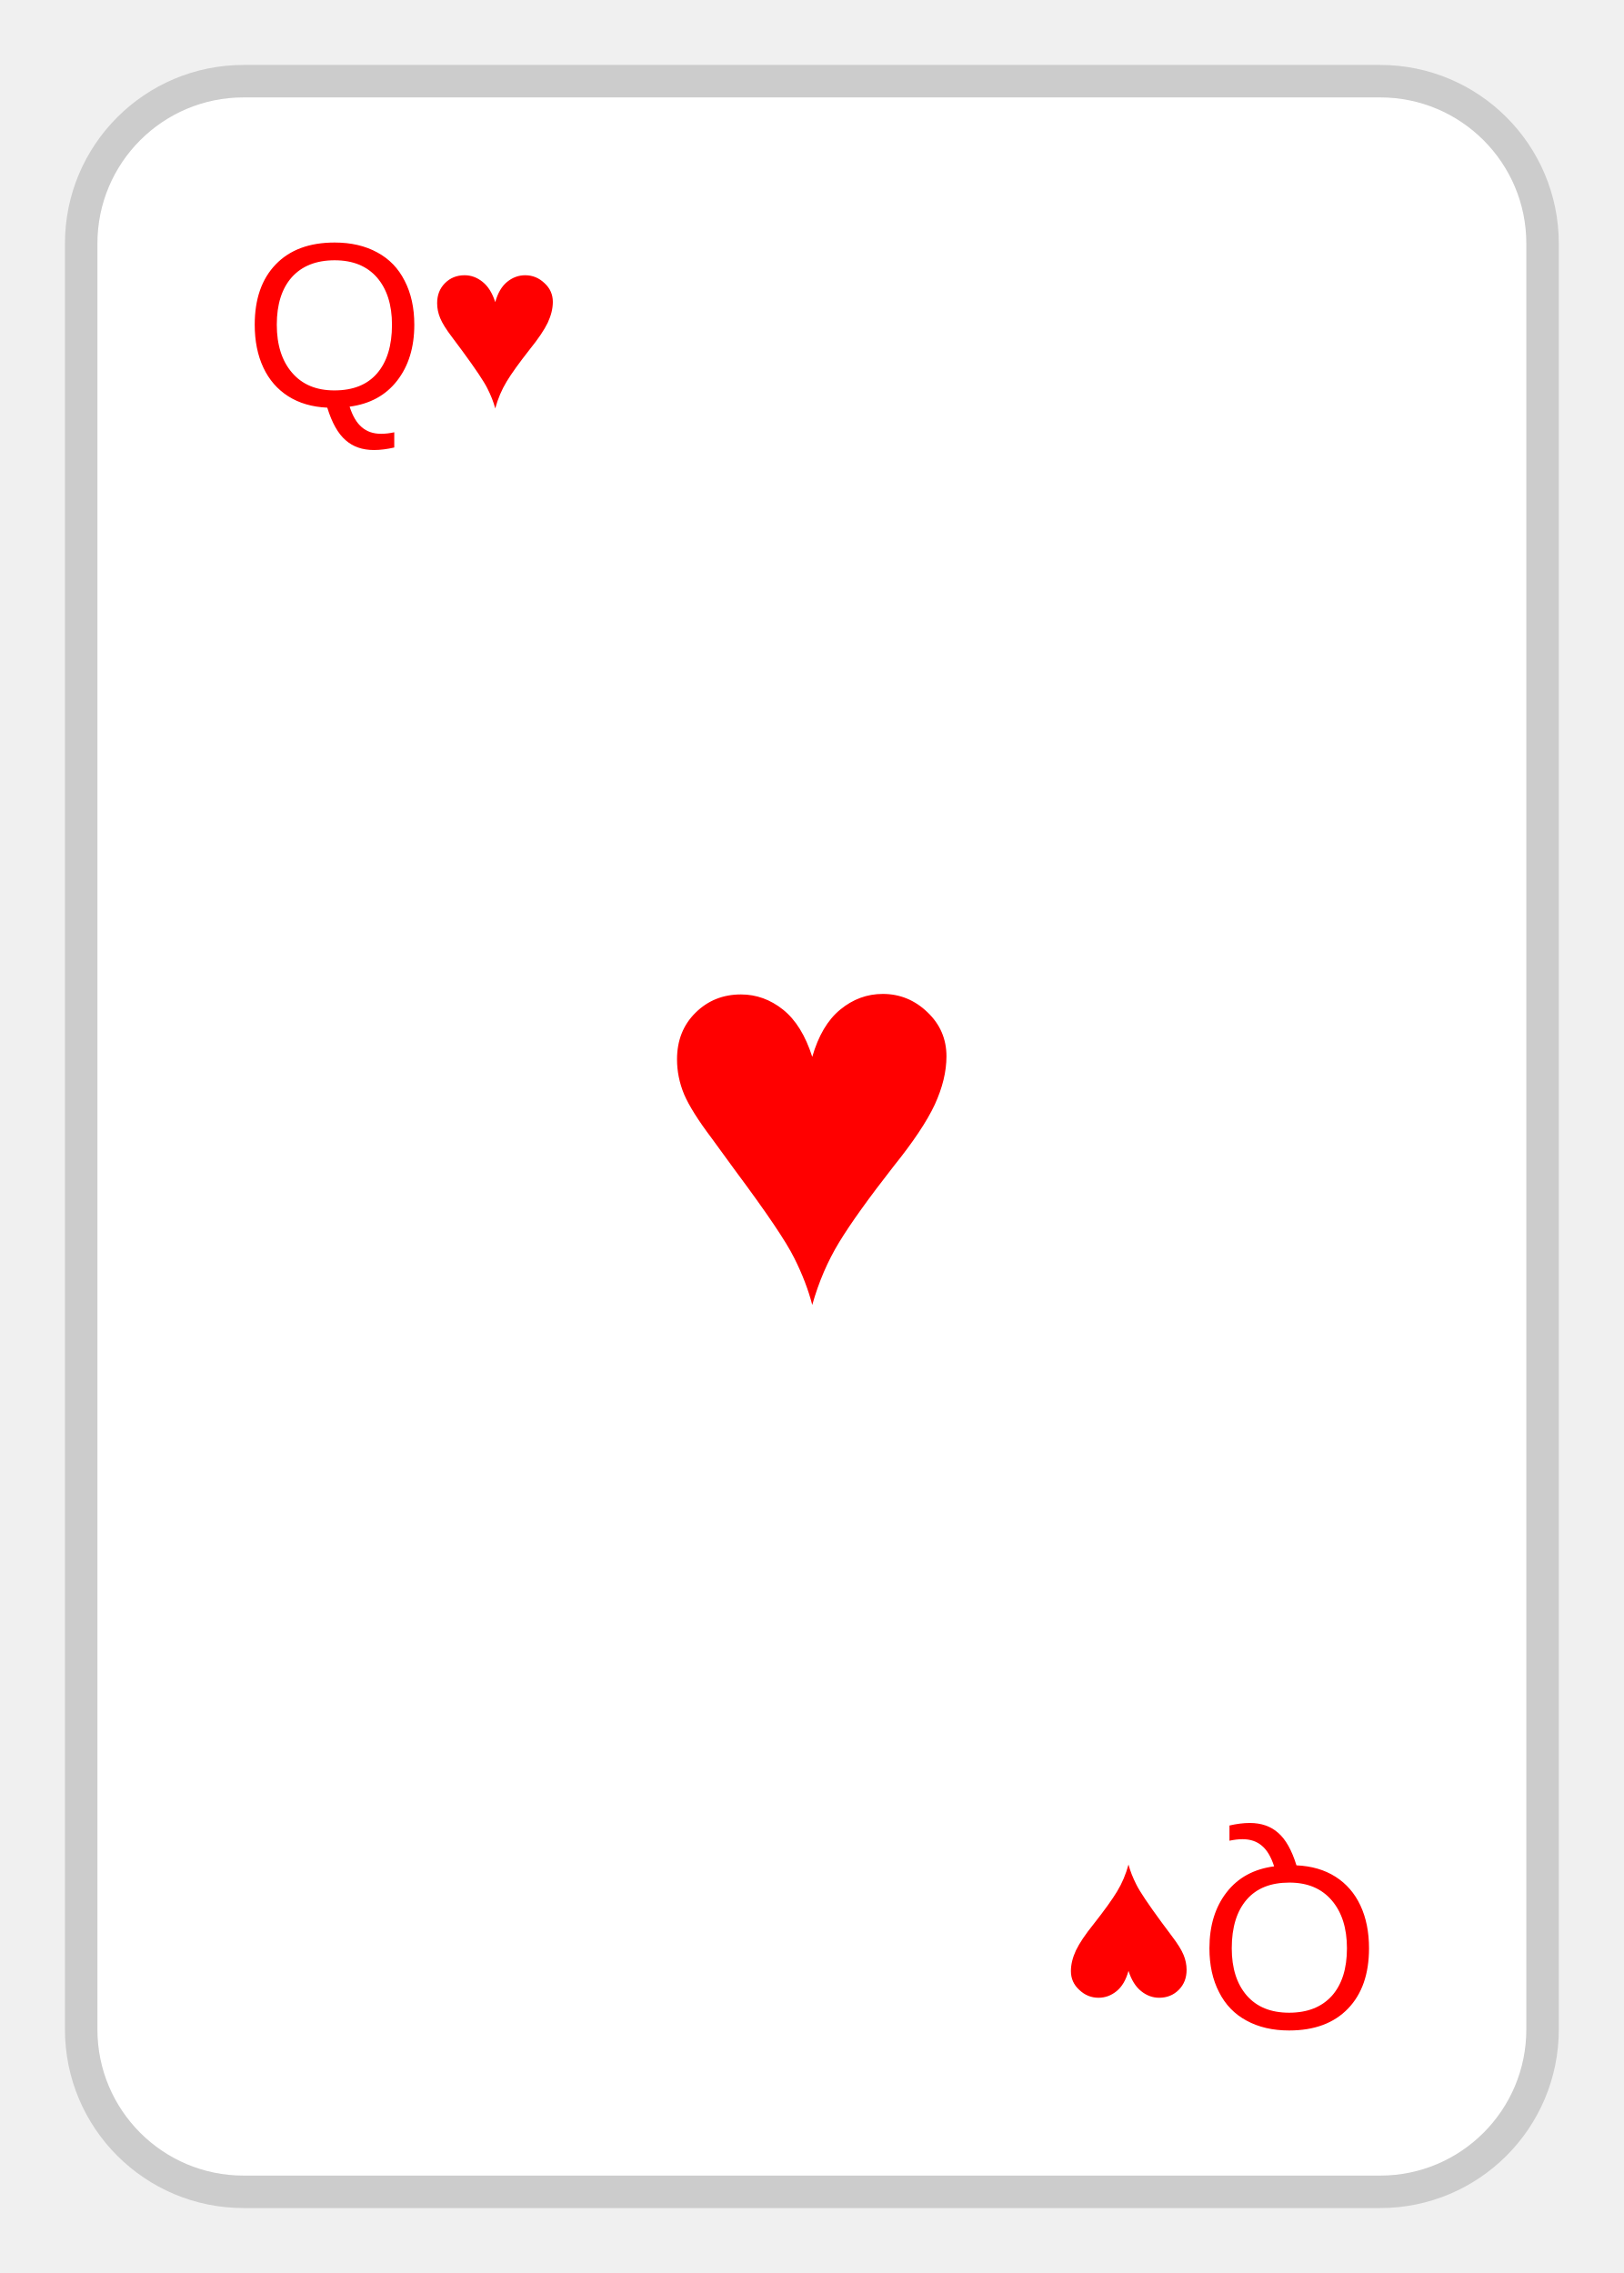
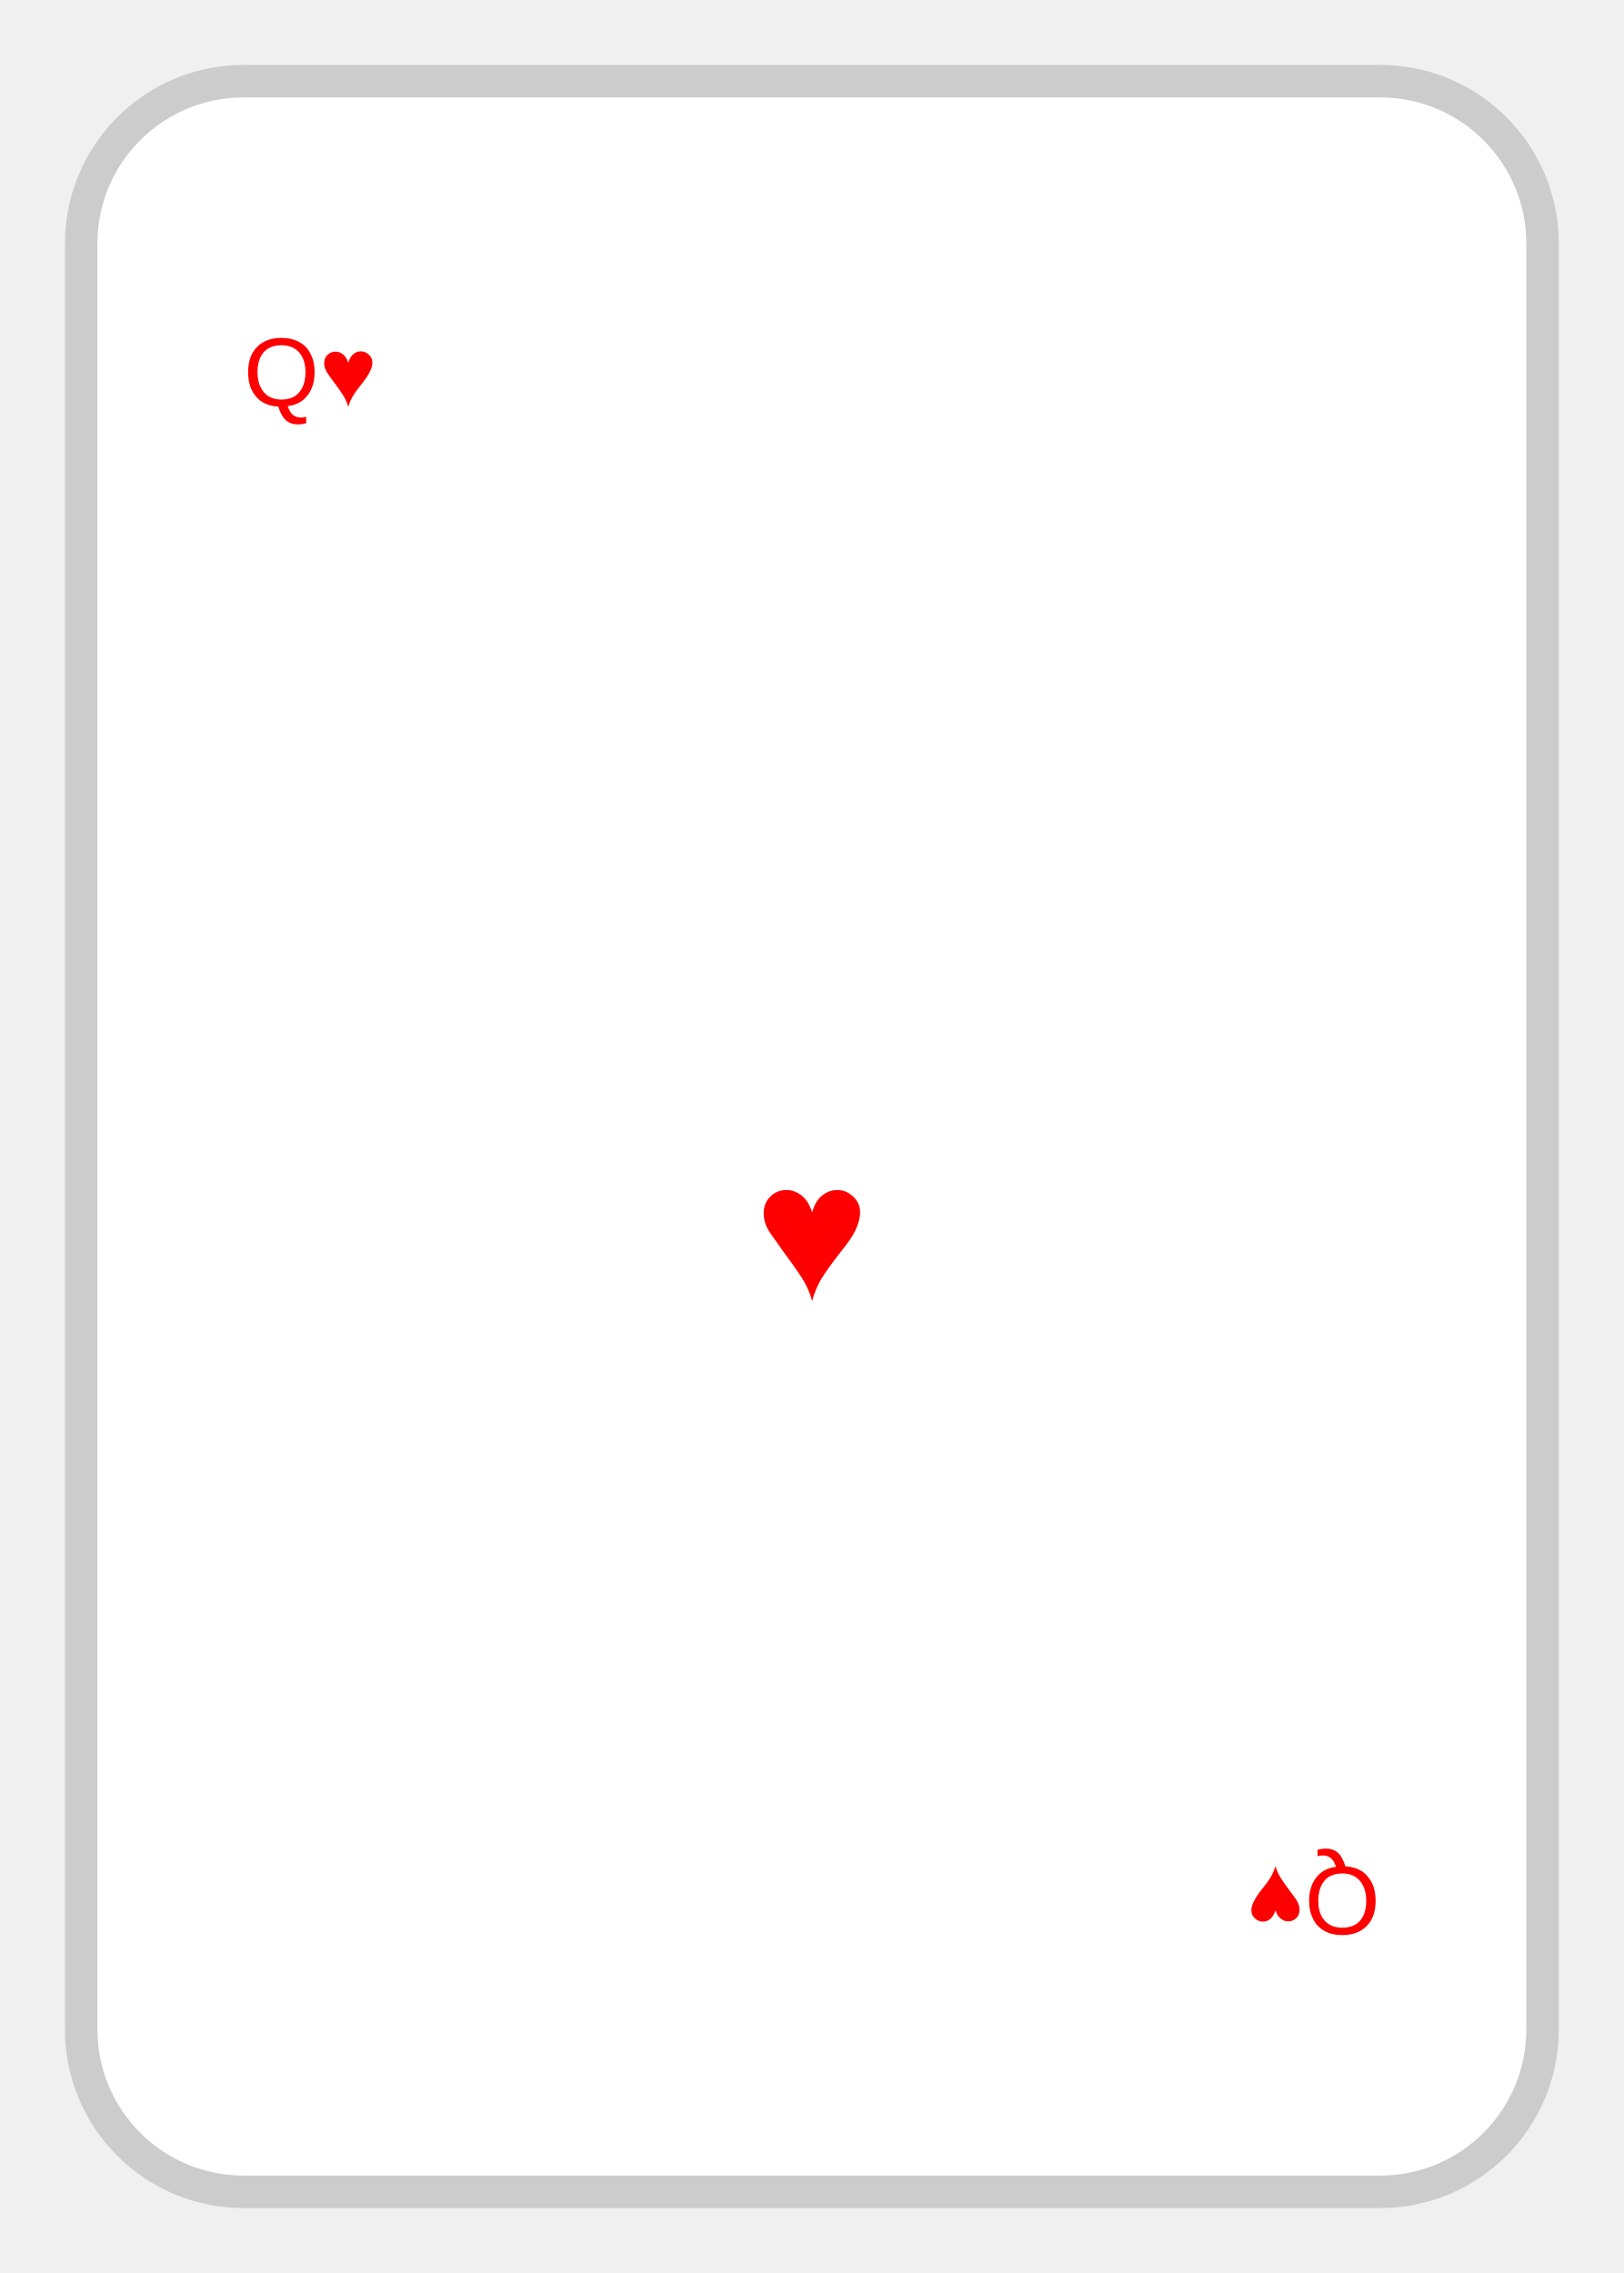
<svg xmlns="http://www.w3.org/2000/svg" viewBox="0 0 100 140">
  <rect x="5" y="5" rx="10" ry="10" width="90" height="130" fill="white" stroke="#ccc" stroke-width="2" />
-   <text x="15" y="25" font-family="Arial" font-size="1.2em" fill="red">Q♥</text>
-   <text x="50" y="80" font-family="Arial" font-size="2.8em" fill="red" text-anchor="middle">♥</text>
+   <text x="15" y="25" font-family="Arial" font-size="0.5em" fill="red">Q♥</text>
+   <text x="50" y="80" font-family="Arial" font-size="1.0em" fill="red" text-anchor="middle">♥</text>
  <g transform="rotate(180, 50, 70)">
-     <text x="15" y="25" font-family="Arial" font-size="1.2em" fill="red">Q♥</text>
+     <text x="15" y="25" font-family="Arial" font-size="0.5em" fill="red">Q♥</text>
  </g>
</svg>
